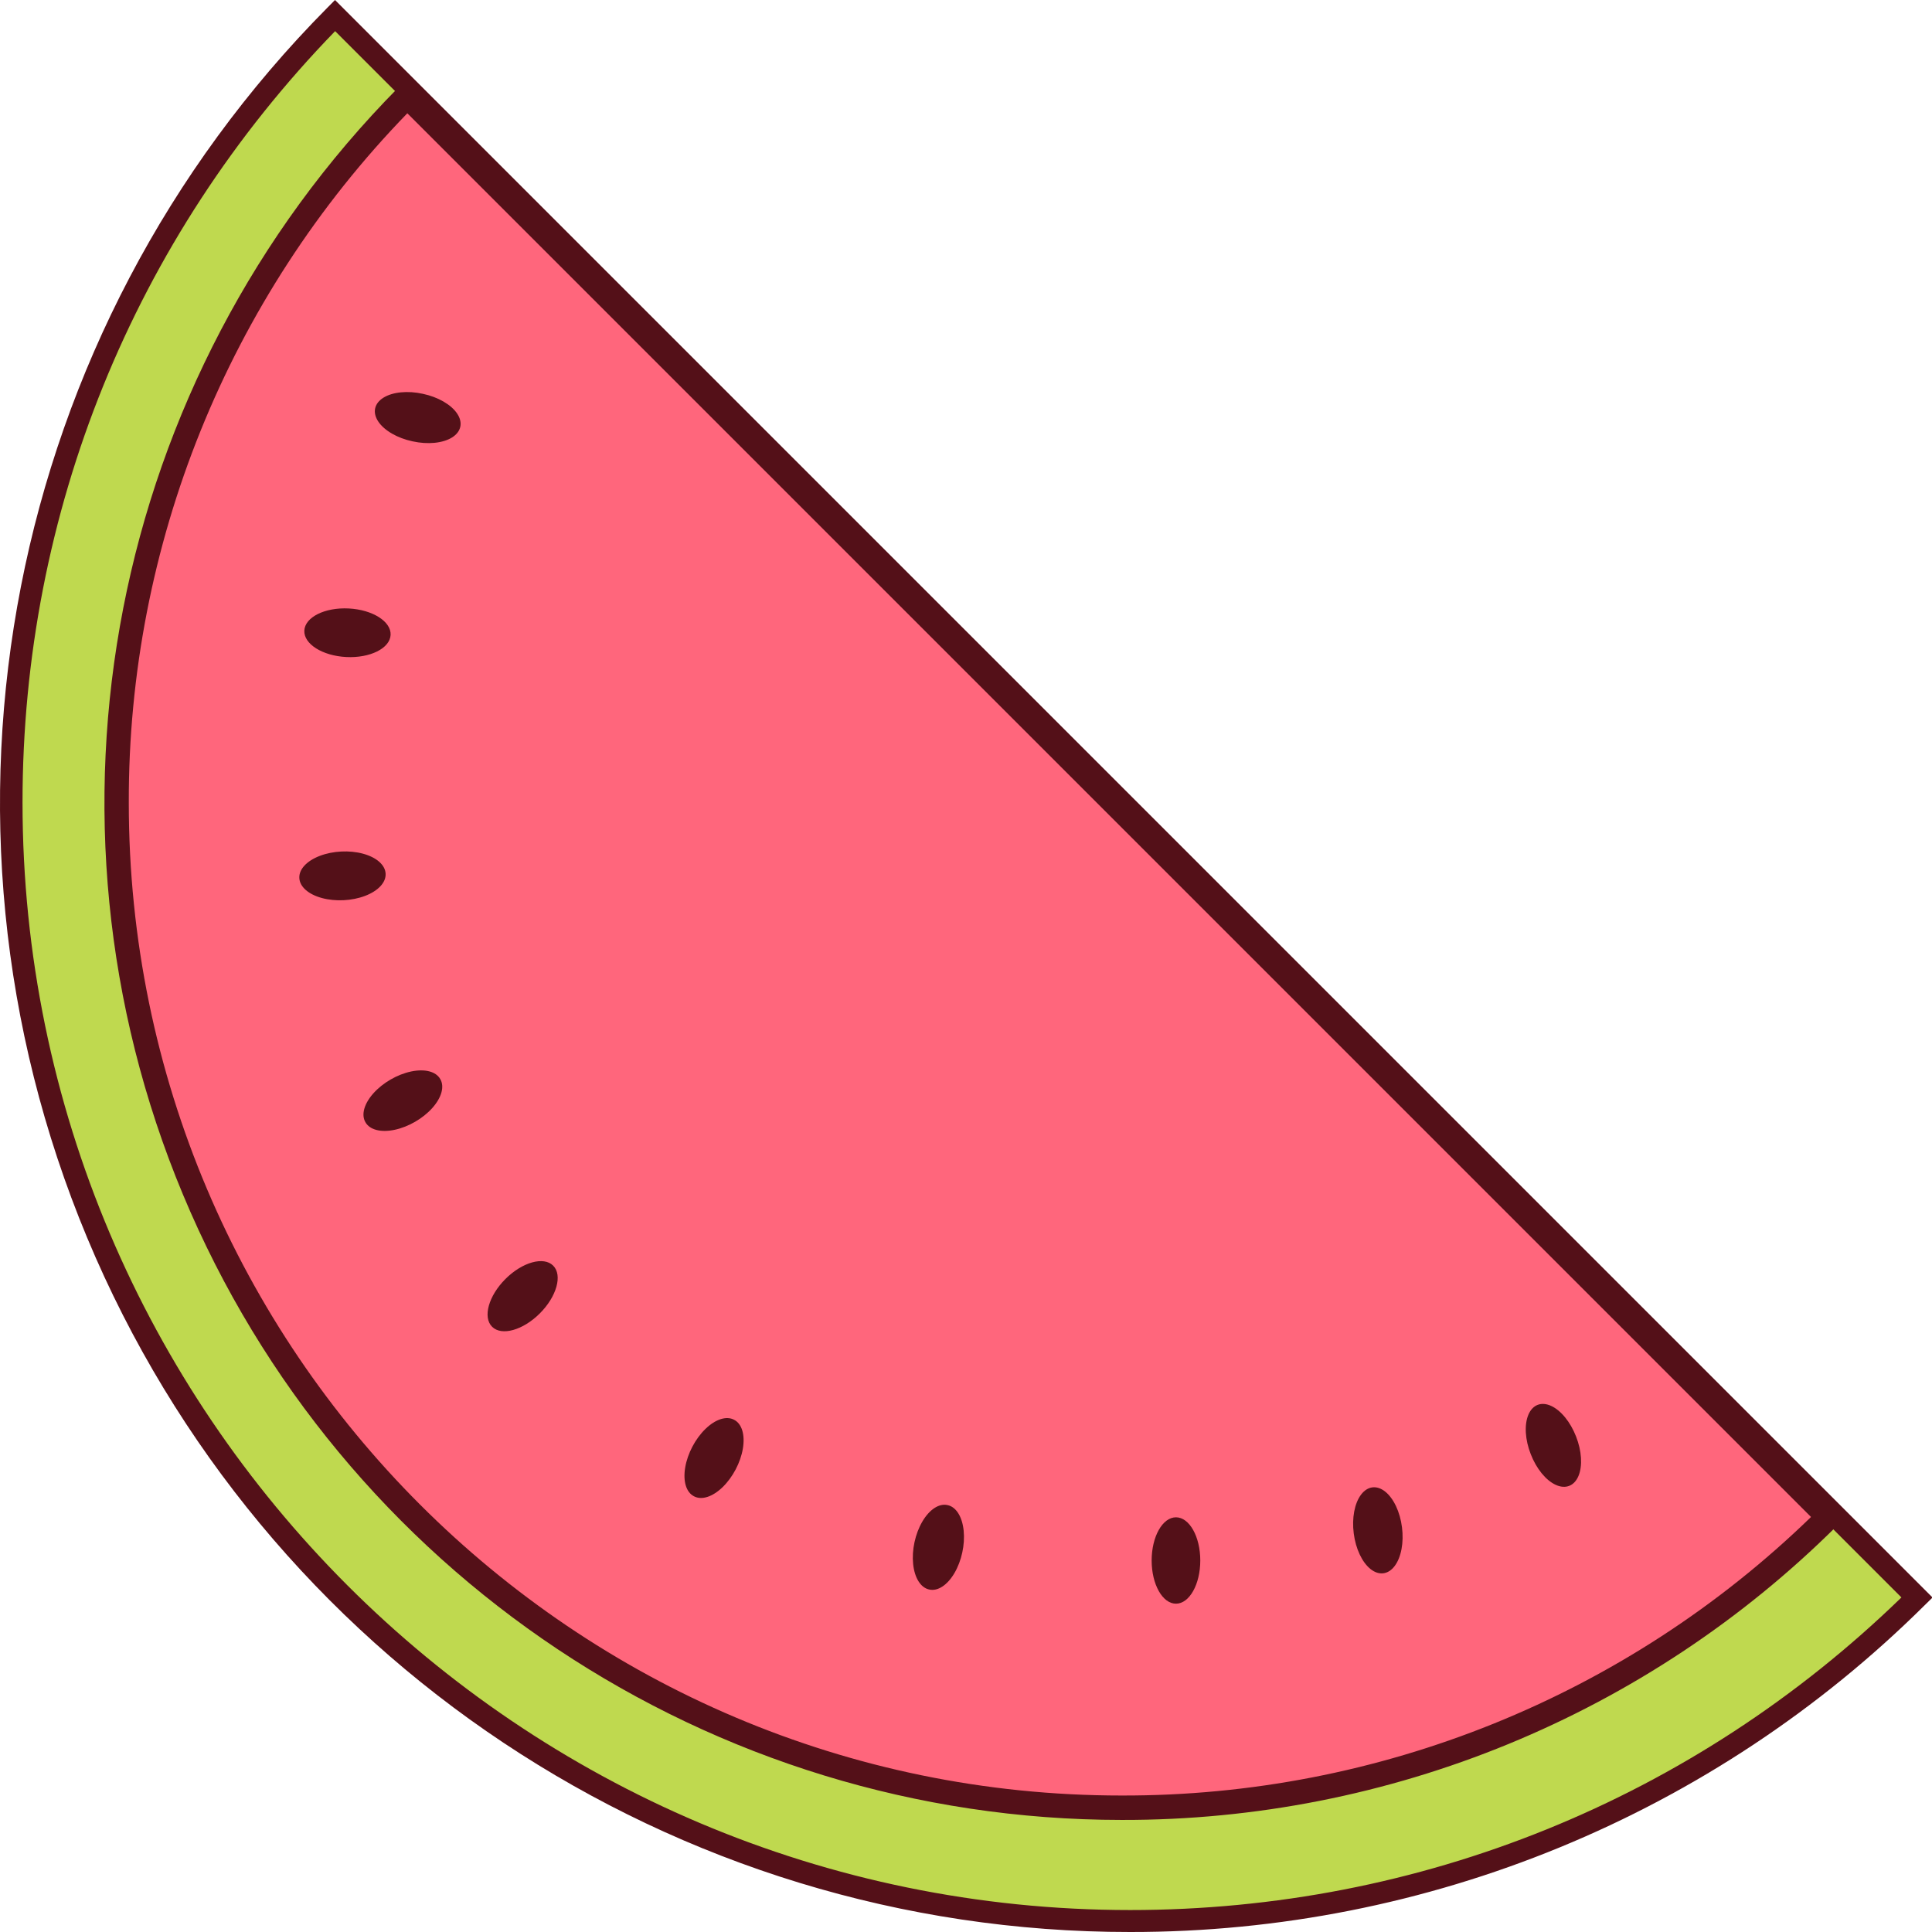
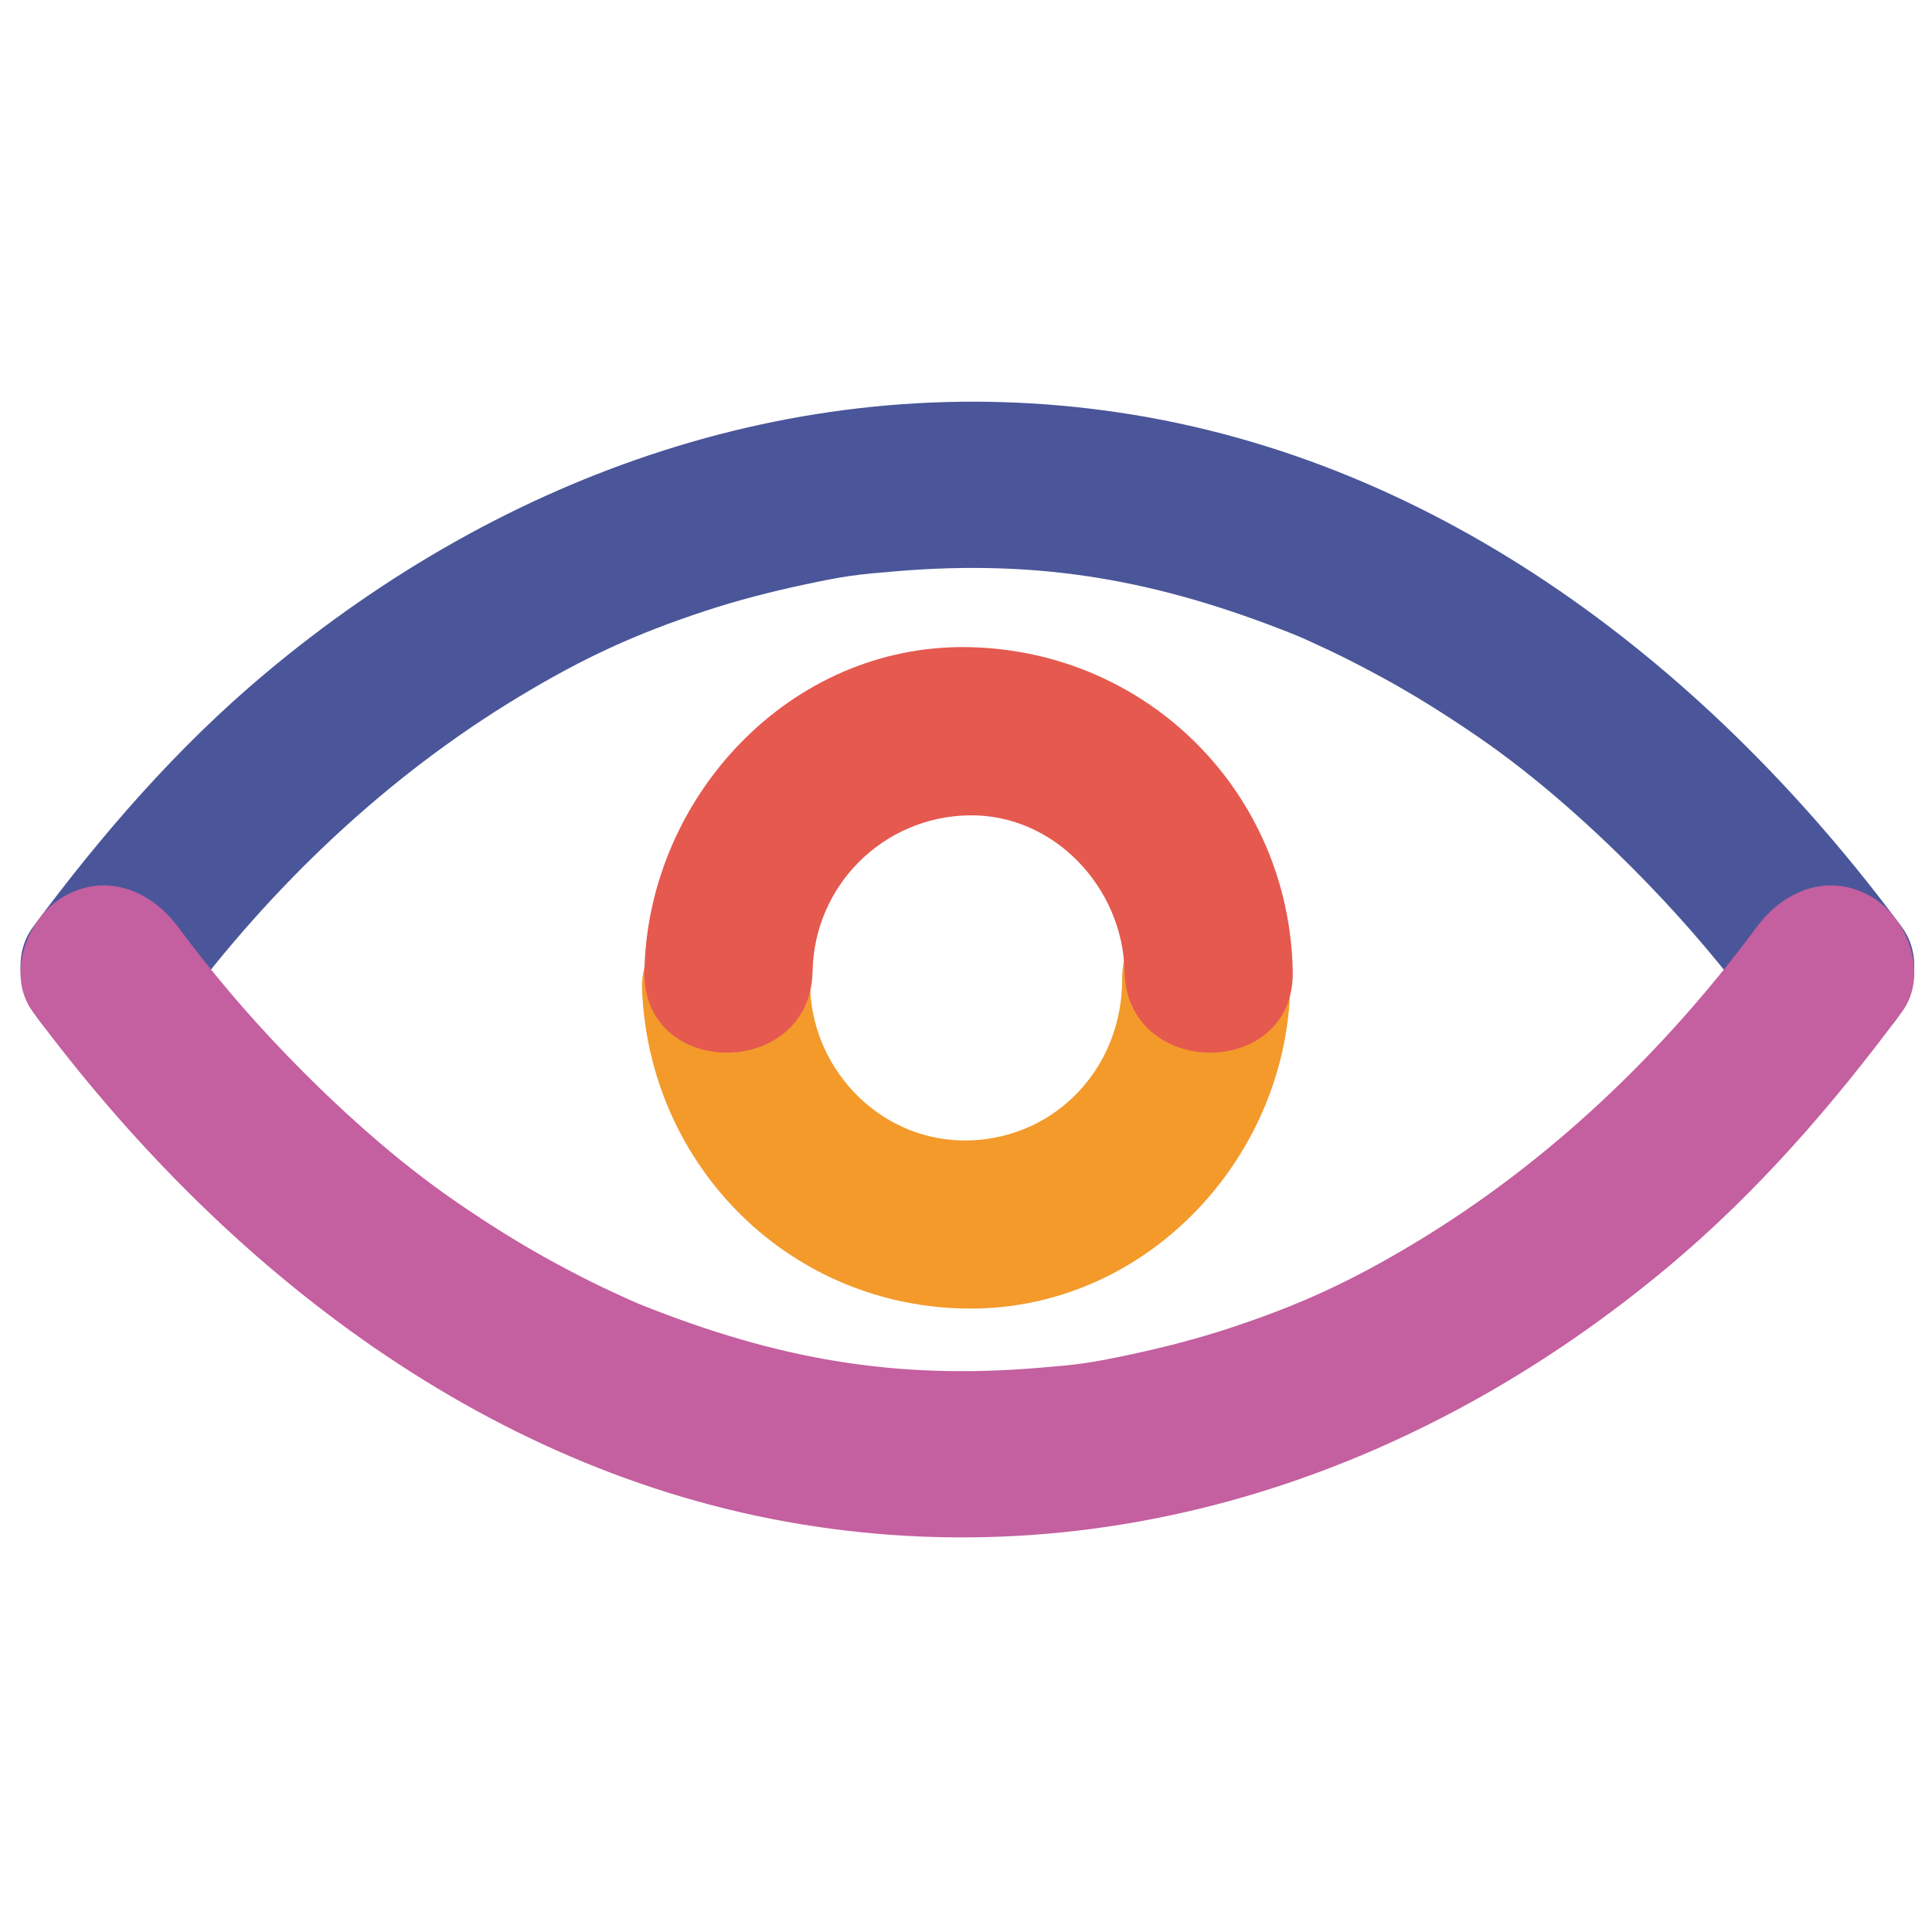
<svg xmlns="http://www.w3.org/2000/svg" width="800px" height="800px" viewBox="0 0 1024 1024" class="icon" version="1.1">
-   <path d="M177.588 8.245A590.951 590.951 0 0 0 6.102 425.29c0 327.429 265.441 592.897 592.897 592.897a591.004 591.004 0 0 0 417.098-171.486z" fill="#BFD94F" />
-   <path d="M598.999 1024A598.512 598.512 0 0 1 173.446 4.155L177.561 0l846.727 846.714-4.155 4.076A596.855 596.855 0 0 1 598.999 1024zM177.627 16.503c-106.908 110.143-165.687 255.106-165.687 408.787 0 323.708 263.364 587.072 587.085 587.072 153.708 0 298.645-58.793 408.774-165.687z" fill="#541018" />
-   <path d="M215.84 50.837A530.975 530.975 0 0 0 61.791 425.501c0 294.161 238.458 532.632 532.632 532.632a530.922 530.922 0 0 0 374.65-154.05z" fill="#FF667C" />
-   <path d="M594.423 964.602A539.141 539.141 0 0 1 211.238 46.287l4.576-4.616 4.602 4.589L978.252 804.109l-4.616 4.602a535.88 535.88 0 0 1-379.213 155.891zM215.893 60.042A522.862 522.862 0 0 0 68.261 425.501c0 290.124 236.039 526.162 526.162 526.162a522.888 522.888 0 0 0 365.459-147.633z" fill="#541018" />
-   <path d="M811.34 770.762a22.894 12.887 68.67 1 0 24.008-9.375 22.894 12.887 68.67 1 0-24.008 9.375Z" fill="#541018" />
-   <path d="M717.513 812.743a22.894 12.887 82.7 1 0 25.565-3.275 22.894 12.887 82.7 1 0-25.565 3.275Z" fill="#541018" />
-   <path d="M610.4 827.095a22.894 12.887 90 1 0 25.774 0 22.894 12.887 90 1 0-25.774 0Z" fill="#541018" />
-   <path d="M492.538 842.484a12.887 22.894 12.19 1 0 9.668-44.755 12.887 22.894 12.19 1 0-9.668 44.755Z" fill="#541018" />
-   <path d="M367.808 793.054a12.887 22.894 27.71 1 0 21.291-40.536 12.887 22.894 27.71 1 0-21.291 40.536Z" fill="#541018" />
-   <path d="M260.818 703.198a12.887 22.894 45 1 0 32.377-32.377 12.887 22.894 45 1 0-32.377 32.377Z" fill="#541018" />
-   <path d="M193.695 594.818a12.887 22.894 60 1 0 39.653-22.894 12.887 22.894 60 1 0-39.653 22.894Z" fill="#541018" />
-   <path d="M158.653 465.376a12.887 22.894 87.12 1 0 45.73-2.301 12.887 22.894 87.12 1 0-45.73 2.301Z" fill="#541018" />
-   <path d="M183.514 348.237a22.894 12.887 2.9 1 0 1.304-25.741 22.894 12.887 2.9 1 0-1.304 25.741Z" fill="#541018" />
-   <path d="M218.682 233.923a22.894 12.887 12.19 1 0 5.442-25.192 22.894 12.887 12.19 1 0-5.442 25.192Z" fill="#541018" />
+   <path d="M94.433 536.378c49.818-67.226 110.761-124.854 180.172-166.808 35.333-21.356 62.64-33.686 99.016-45.698 17.076-5.638 34.511-10.135 52.088-13.898 23.033-4.932 28.596-5.483 49.577-7.228 76.233-6.333 138.449 4.648 210.869 33.643 3.581 1.435 10.361 4.513 18.987 8.594 8.488 4.013 16.816 8.358 25.086 12.801 18.349 9.861 36.004 20.974 53.173 32.756 31.245 21.442 62.37 49.184 91.227 79.147 20.218 20.991 39.395 43.706 56.427 66.689 14.436 19.479 38.301 29.282 60.985 15.991 19.248-11.276 30.491-41.417 15.991-60.984-101.194-136.555-243.302-247.3-415.205-272.778-165.834-24.575-325.153 31.855-452.148 138.262-46.849 39.252-86.915 85.525-123.221 134.518-14.5 19.567-3.258 49.708 15.991 60.984 22.685 13.291 46.549 3.488 60.985-15.991z" fill="#4A5699" />
+   <path d="M931.055 491.378c-49.817 67.228-110.761 124.856-180.173 166.811-35.332 21.354-62.639 33.684-99.015 45.694-17.076 5.641-34.512 10.137-52.09 13.902-23.032 4.931-28.593 5.48-49.576 7.225-76.233 6.336-138.449-4.648-210.869-33.642-3.582-1.436-10.362-4.514-18.987-8.595-8.488-4.015-16.816-8.357-25.087-12.801-18.348-9.862-36.003-20.974-53.172-32.755-31.245-21.443-62.37-49.184-91.227-79.149-20.218-20.99-39.395-43.705-56.427-66.69-14.436-19.479-38.3-29.279-60.985-15.991-19.249 11.276-30.491 41.419-15.991 60.984C118.65 672.929 260.76 783.677 432.661 809.15c165.834 24.578 325.152-31.854 452.148-138.259 46.85-39.256 86.915-85.528 123.222-134.521 14.5-19.564 3.257-49.708-15.991-60.984-22.685-13.287-46.55-3.487-60.985 15.992z" fill="#C45FA0" />
+   <path d="M594.746 519.234c0.03 46.266-34.587 83.401-80.113 85.188-46.243 1.814-83.453-35.93-85.188-80.11-0.953-24.271-19.555-44.574-44.574-44.574-23.577 0-45.527 20.281-44.573 44.574 3.705 94.378 79.154 169.32 174.334 169.258 94.457-0.063 169.321-81.897 169.261-174.335-0.039-57.486-89.184-57.49-89.147-0.001z" fill="#F39A2B" />
+   <path d="M430.688 514.818c0.876-45.416 37.262-81.797 82.677-82.672 45.438-0.875 81.824 38.571 82.673 82.672 1.105 57.413 90.256 57.521 89.147 0-1.827-94.791-77.028-169.994-171.82-171.82-94.787-1.827-170.049 79.785-171.824 171.82-1.108 57.522 88.04 57.413 89.147 0z" fill="#E5594F" />
</svg>
